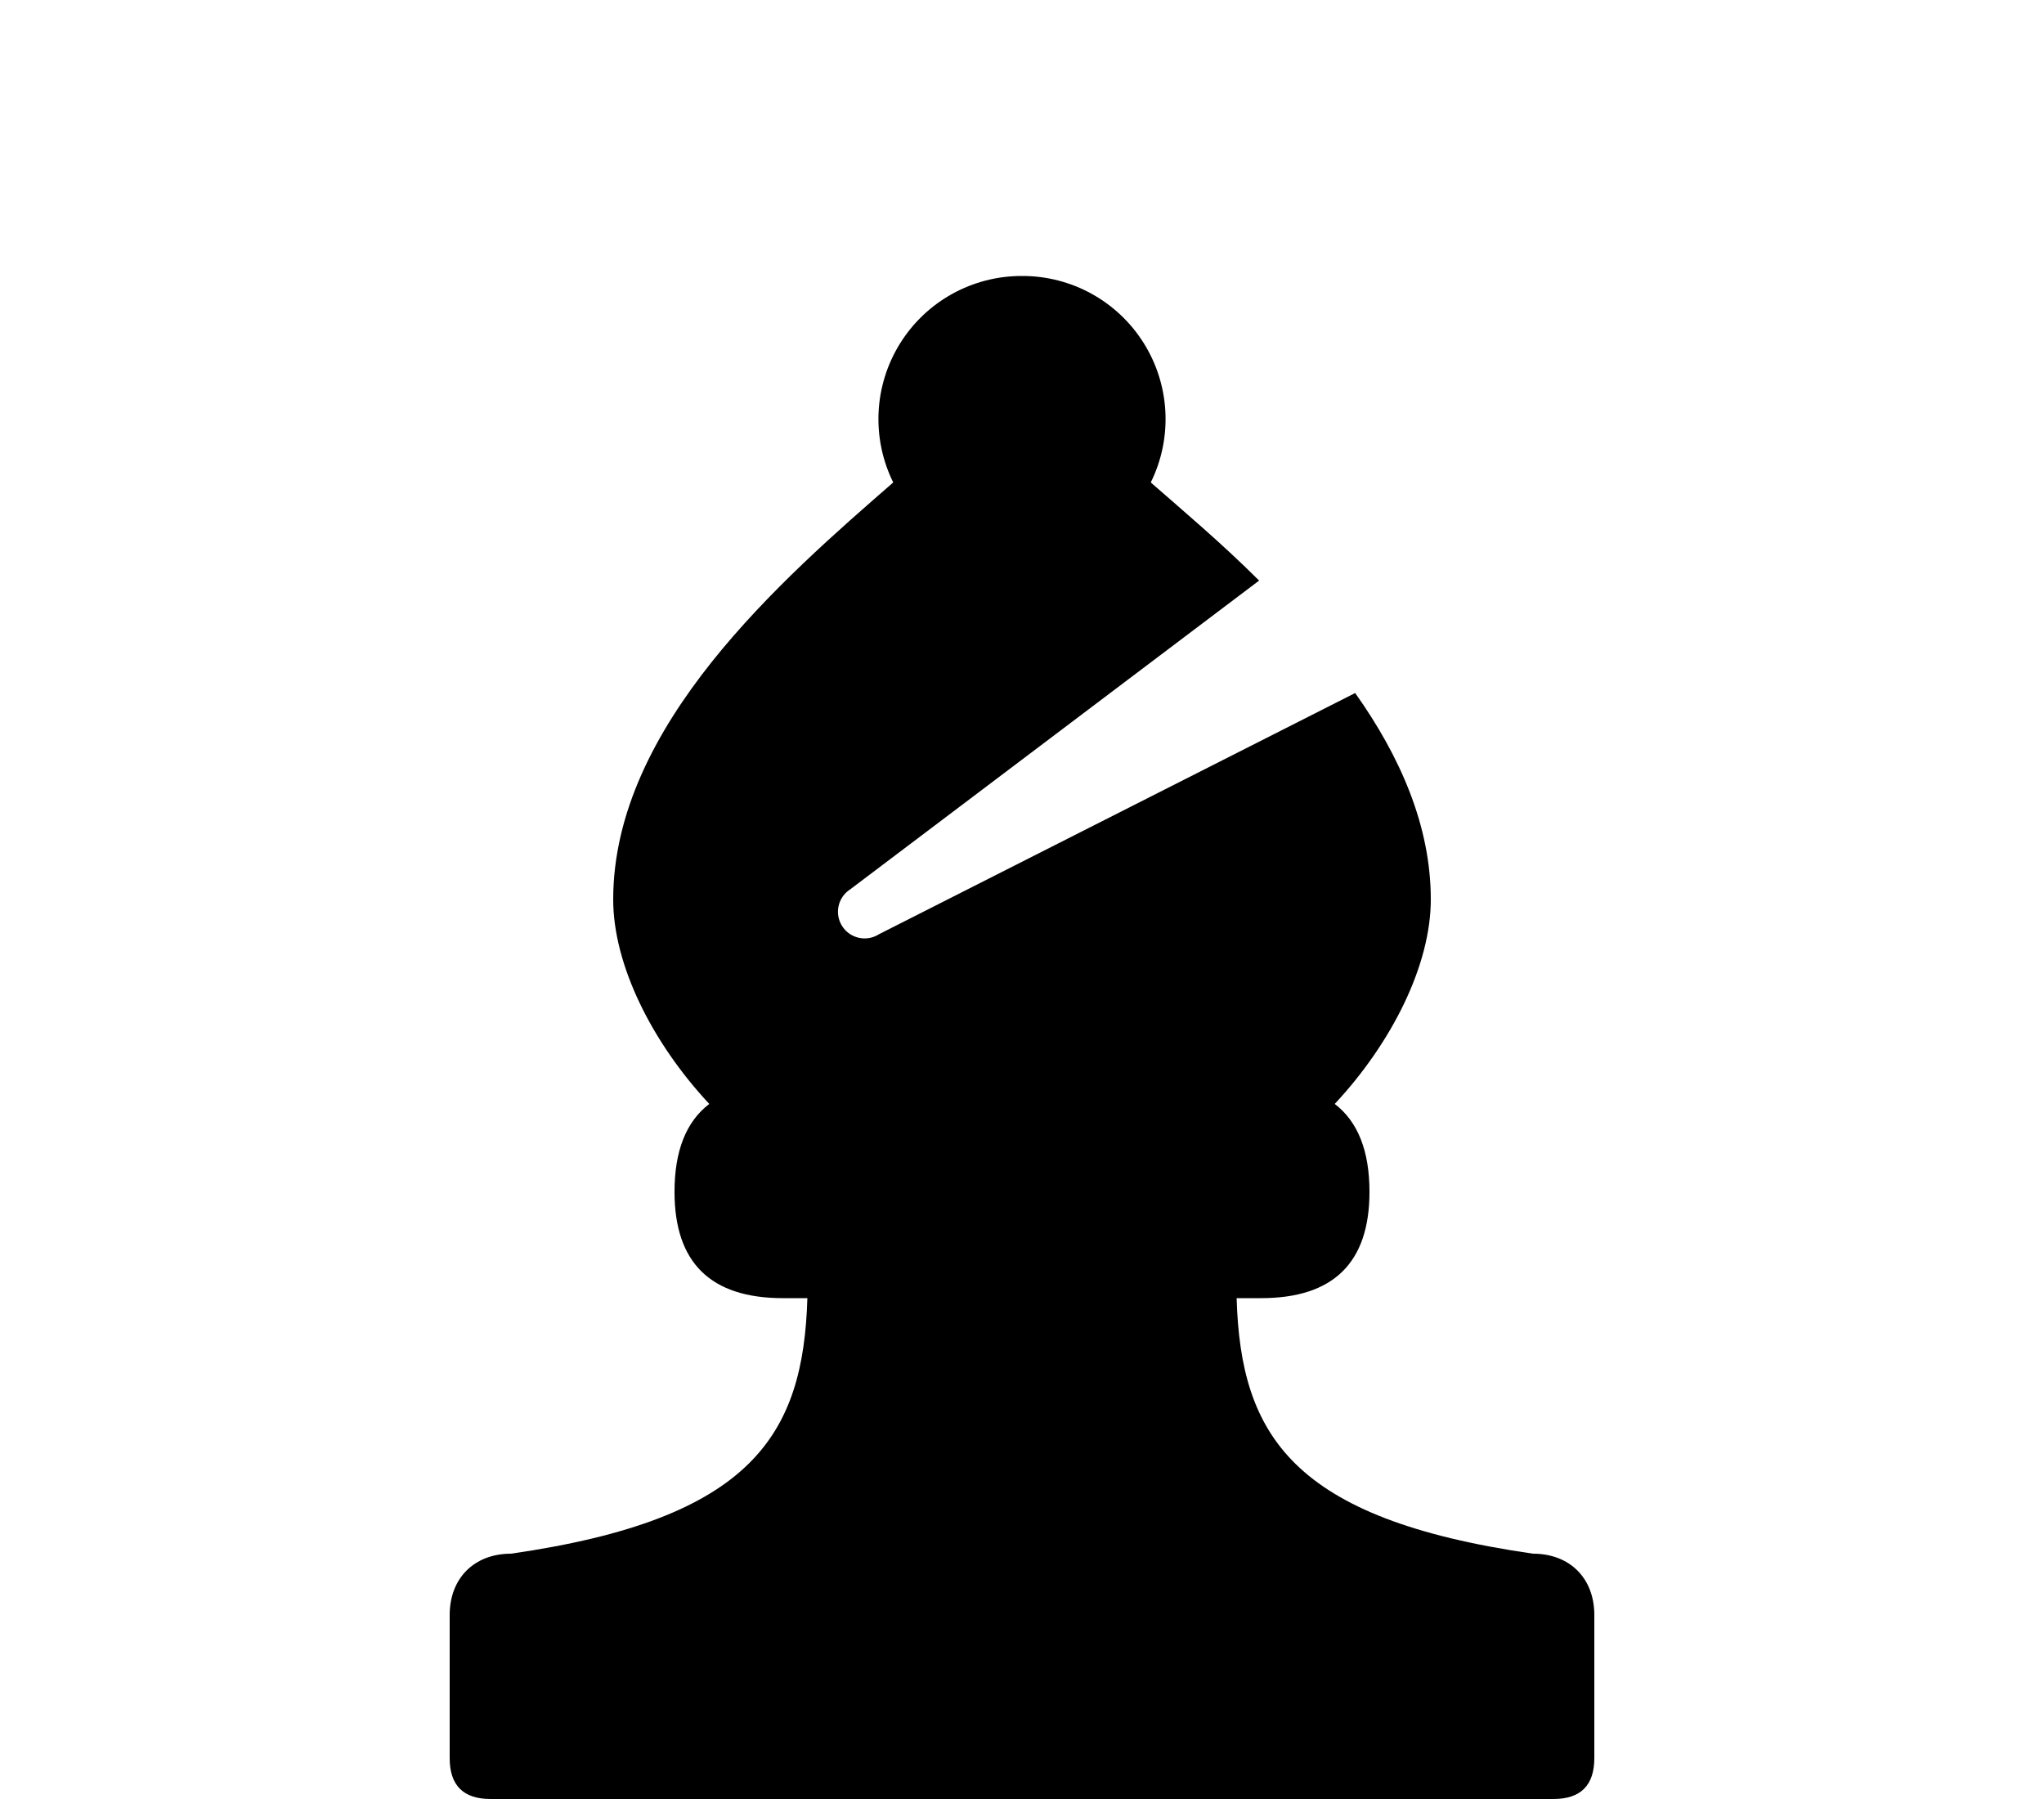
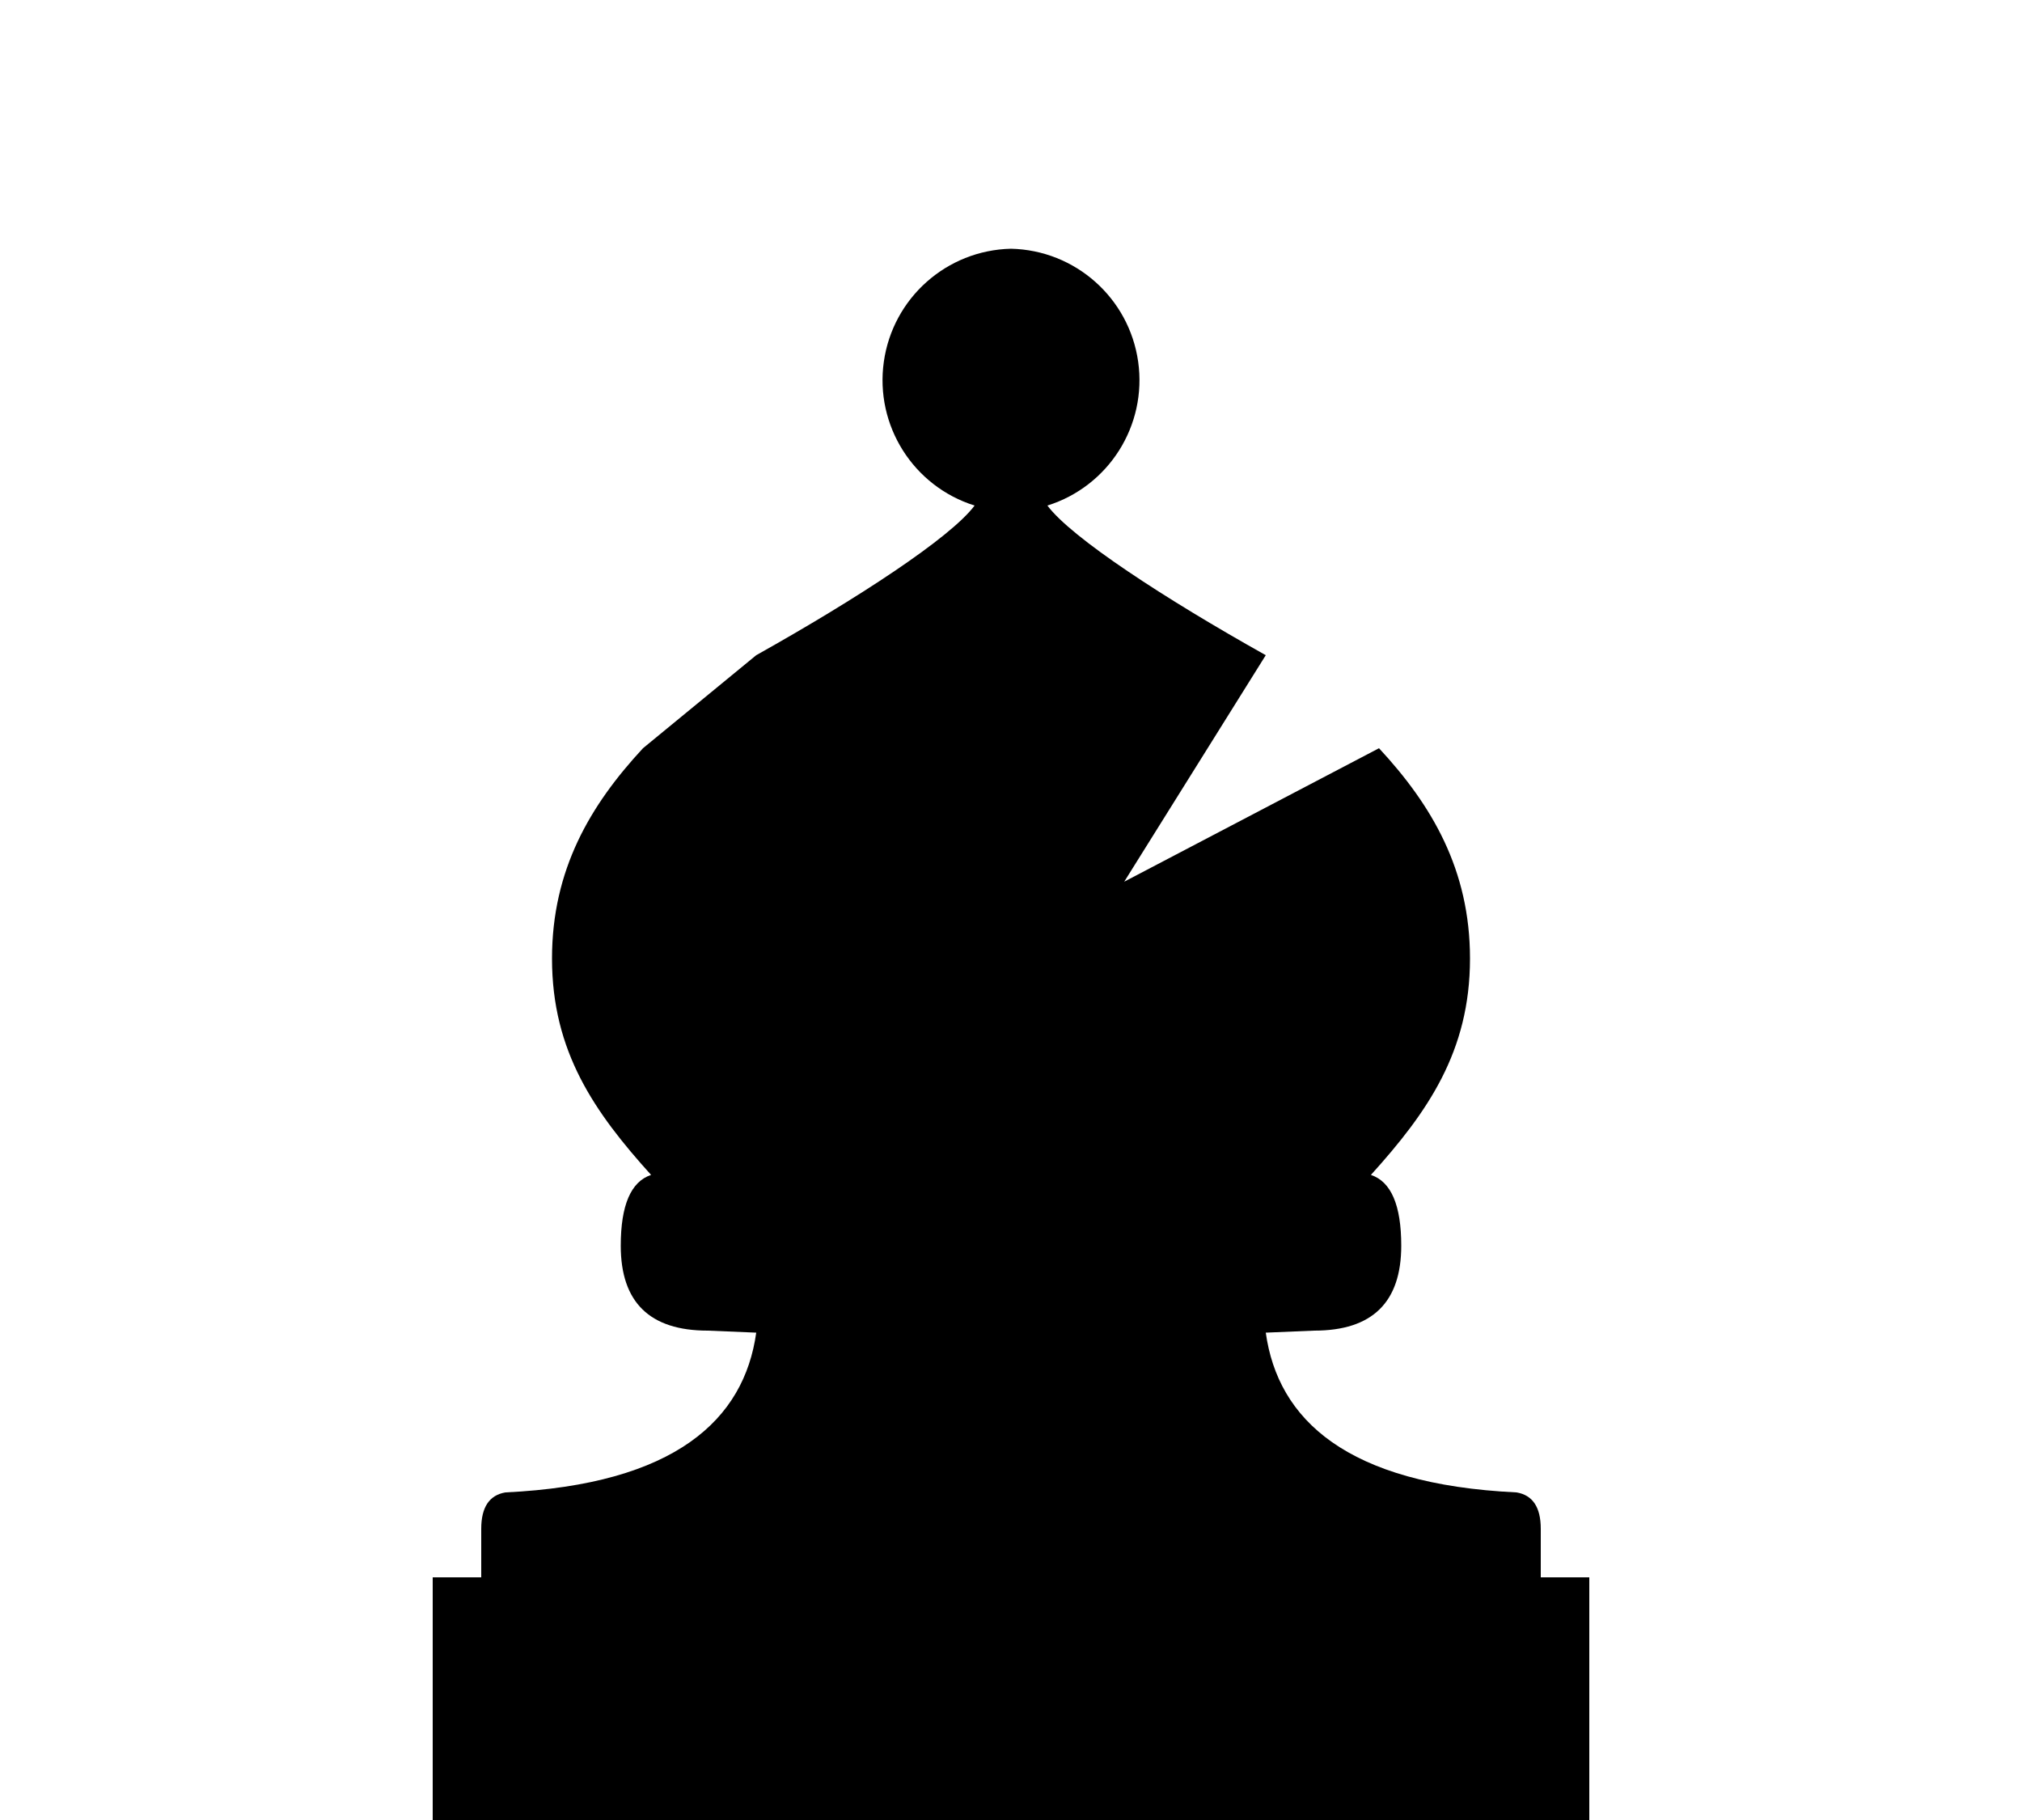
- <svg xmlns="http://www.w3.org/2000/svg" viewBox="0 0 100 88">
-   <path d="M50 13.5A7 7 0 0 1 56.3 23.6C57.9 25 59.8 26.6 61.6 28.4L41.6 43.5A1.3 1.3 0 0 0 43 45.7L66.3 33.9C68.5 37 70 40.4 70 44C70 47.2 68.1 51 65.3 54Q67 55.3 67 58.3Q67 63.5 61.7 63.5H60.5C60.7 70.2 63.2 74.3 75 76C76.8 76 78 77.2 78 79V86Q78 88 76 88H24Q22 88 22 86V79C22 77.2 23.2 76 25 76C36.8 74.3 39.3 70.2 39.5 63.5H38.3Q33 63.5 33 58.3Q33 55.3 34.7 54C31.9 51 30 47.2 30 44C30 35.5 38.3 28.3 43.7 23.6A7 7 0 0 1 50 13.5Z" />
+ <svg xmlns="http://www.w3.org/2000/svg" viewBox="0 0 100 90">
+   <path d="M50 12.3A6.5 6.5 0 0 1 51.8 25C53 26.6 57.6 29.6 62.6 32.4L55.6 43.6L68.2 37C70.8 39.8 72.7 43 72.7 47.4C72.7 52 70.6 55 67.8 58.1Q69.3 58.6 69.3 61.6Q69.3 65.8 65 65.8L62.6 65.9C63.2 70.2 66.6 73.4 75 73.8Q76.2 74 76.2 75.6L76.2 78L78.6 78L78.6 90L50 90L21.4 90L21.4 78L23.8 78L23.8 75.6Q23.8 74 25 73.8C33.4 73.4 36.8 70.2 37.4 65.9L35 65.8Q30.7 65.8 30.7 61.6Q30.7 58.6 32.2 58.1C29.4 55 27.3 52 27.3 47.4C27.3 43 29.2 39.8 31.8 37L37.4 32.4C42.4 29.6 47 26.6 48.2 25A6.5 6.5 0 0 1 50 12.3Z" />
</svg>
